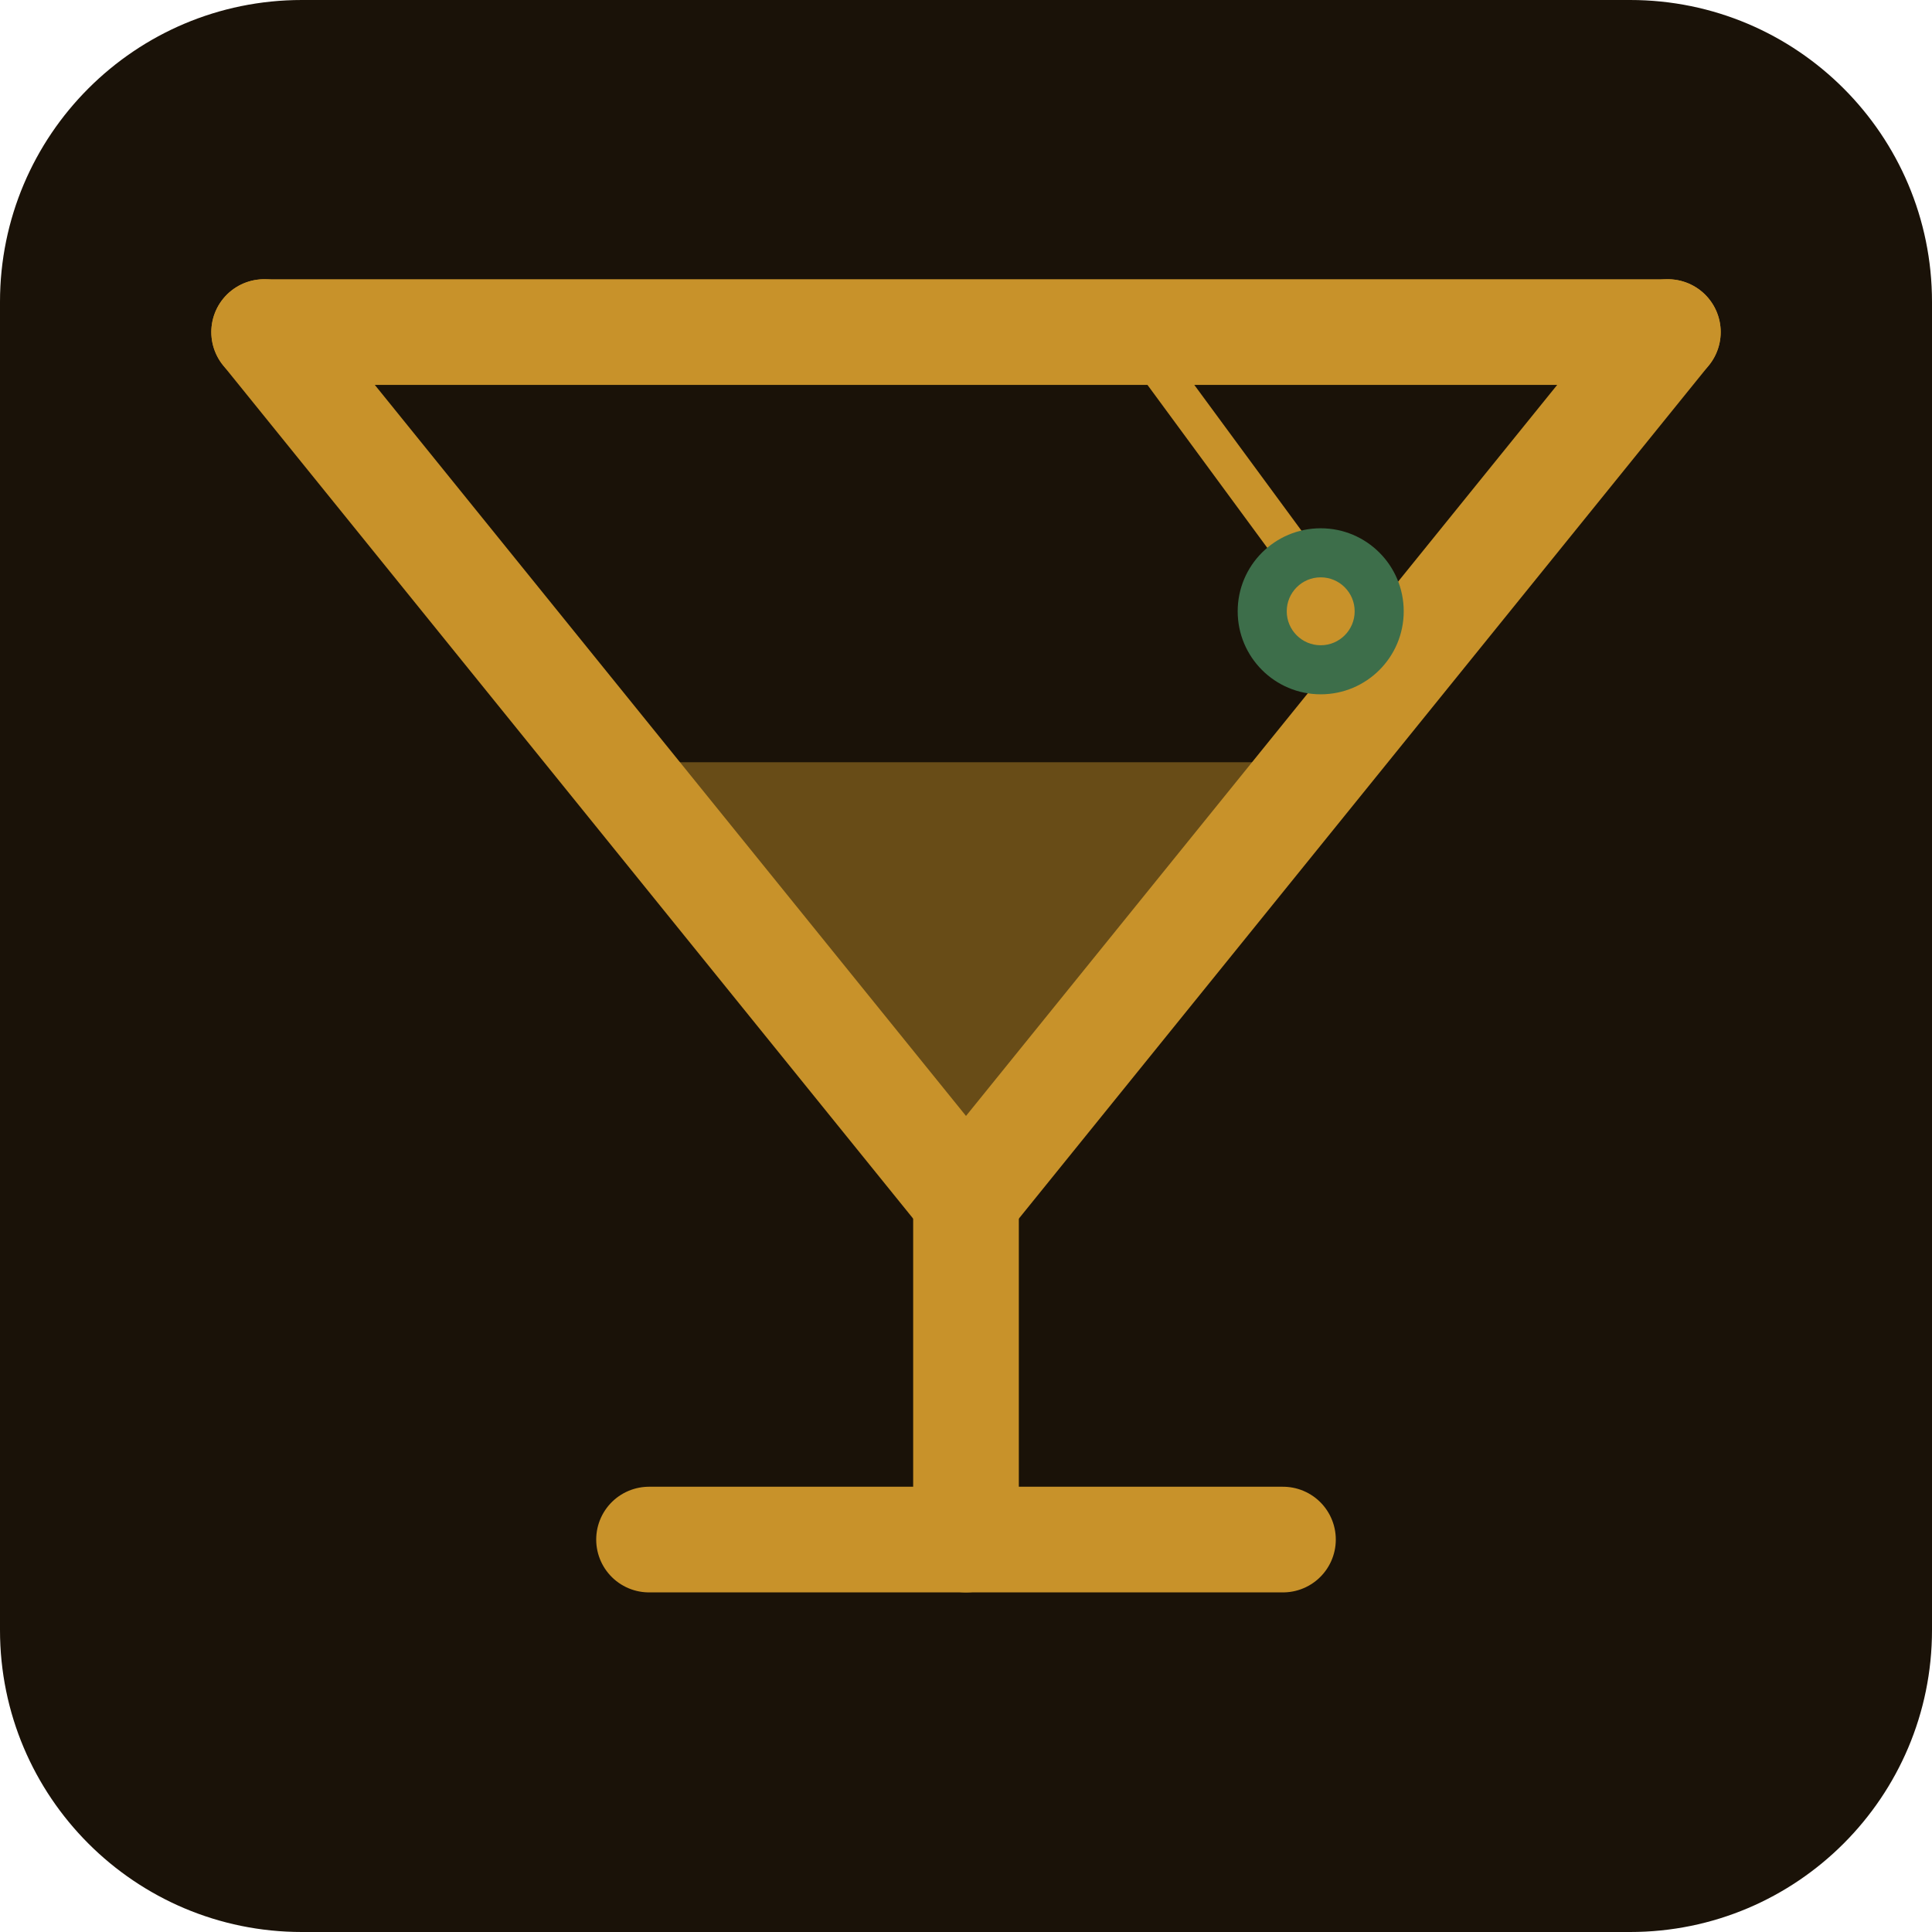
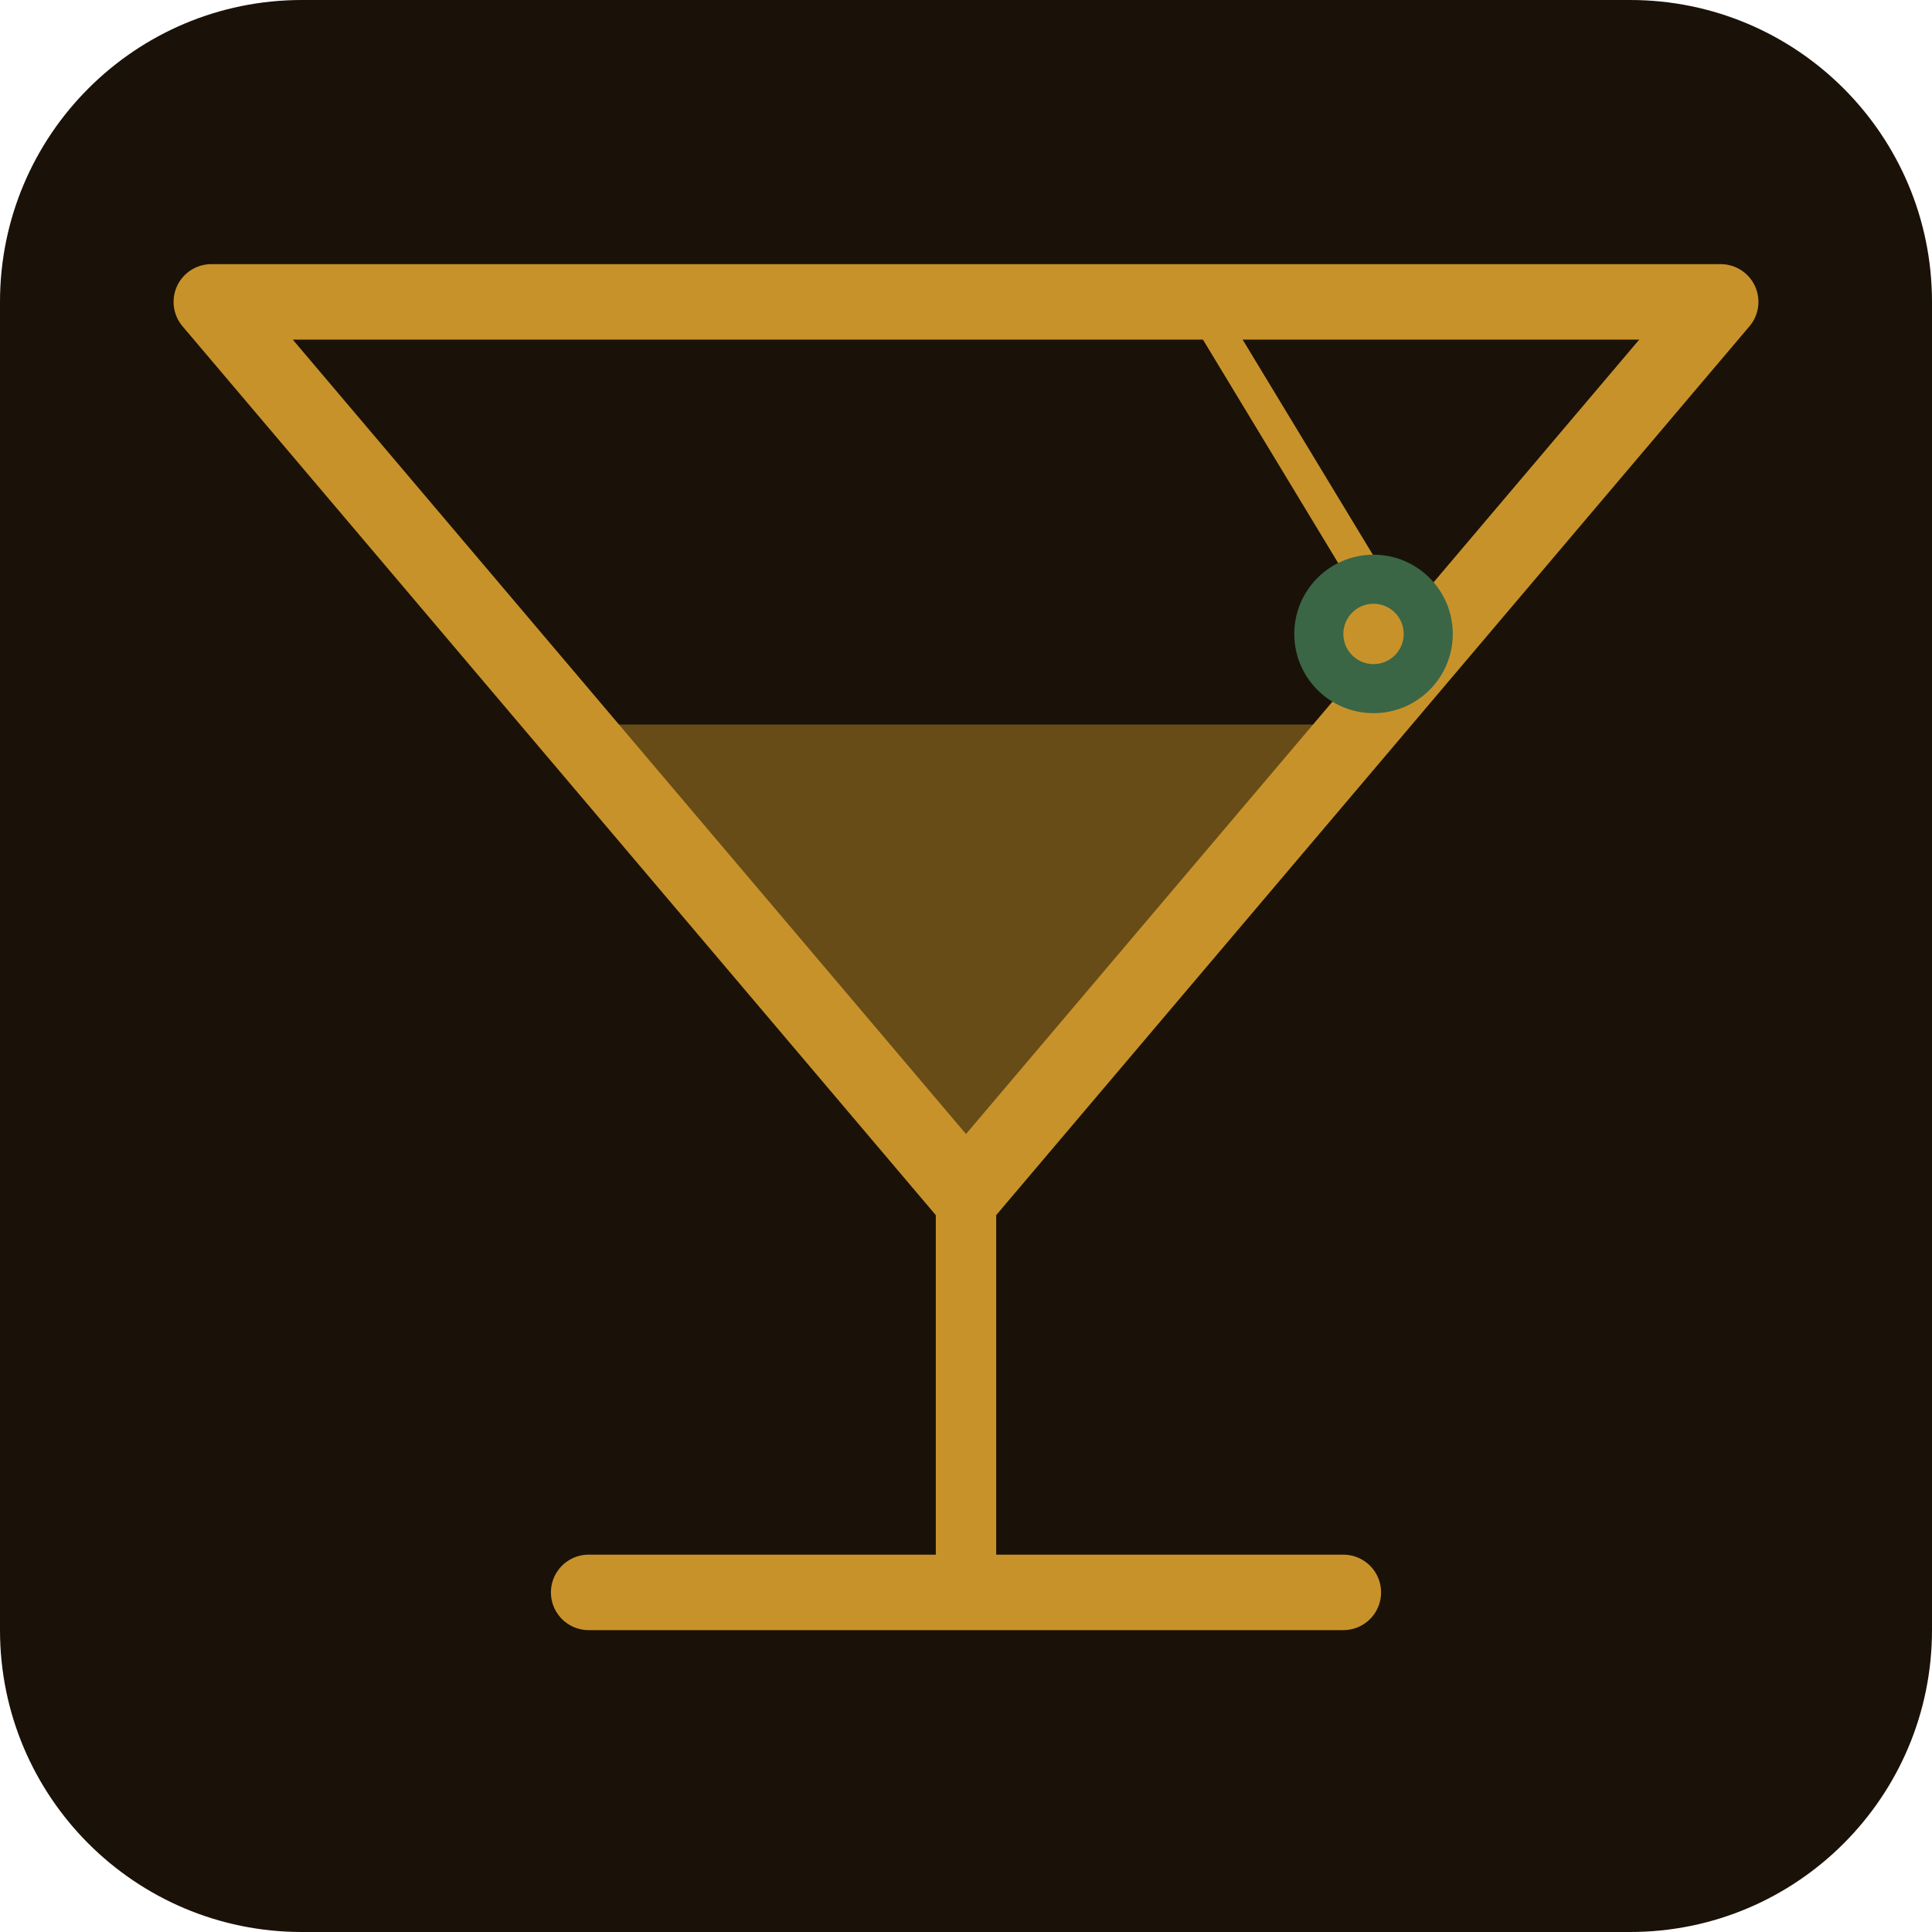
<svg xmlns="http://www.w3.org/2000/svg" viewBox="0 0 512 512">
  <rect width="512" height="512" rx="80" fill="#1a1208" />
-   <polygon points="256,318 162,202 350,202" fill="#c8922a" opacity="0.45" />
-   <polyline points="70,88 256,318 442,88" fill="none" stroke="#c8922a" stroke-width="28" stroke-linejoin="round" stroke-linecap="round" />
-   <line x1="70" y1="88" x2="442" y2="88" stroke="#c8922a" stroke-width="28" stroke-linecap="round" />
-   <line x1="256" y1="318" x2="256" y2="408" stroke="#c8922a" stroke-width="28" stroke-linecap="round" />
-   <line x1="172" y1="408" x2="340" y2="408" stroke="#c8922a" stroke-width="28" stroke-linecap="round" />
-   <line x1="300" y1="88" x2="350" y2="156" stroke="#c8922a" stroke-width="10" stroke-linecap="round" />
-   <circle cx="350" cy="162" r="22" fill="#3d6e4a" />
-   <circle cx="350" cy="162" r="9" fill="#c8922a" />
+   <polygon points="256,316 150,192 362,192" fill="#c8922a" opacity="0.45" />
+   <path d="M 56 80 L 456 80 L 256 316 Z" fill="none" stroke="#c8922a" stroke-width="20" stroke-linejoin="round" stroke-linecap="round" />
+   <line x1="256" y1="316" x2="256" y2="422" stroke="#c8922a" stroke-width="16" stroke-linecap="round" />
+   <line x1="156" y1="422" x2="356" y2="422" stroke="#c8922a" stroke-width="20" stroke-linecap="round" />
+   <line x1="318" y1="80" x2="364" y2="156" stroke="#c8922a" stroke-width="9" stroke-linecap="round" />
+   <circle cx="364" cy="168" r="21" fill="#3a6645" />
+   <circle cx="364" cy="168" r="8" fill="#c8922a" />
</svg>
